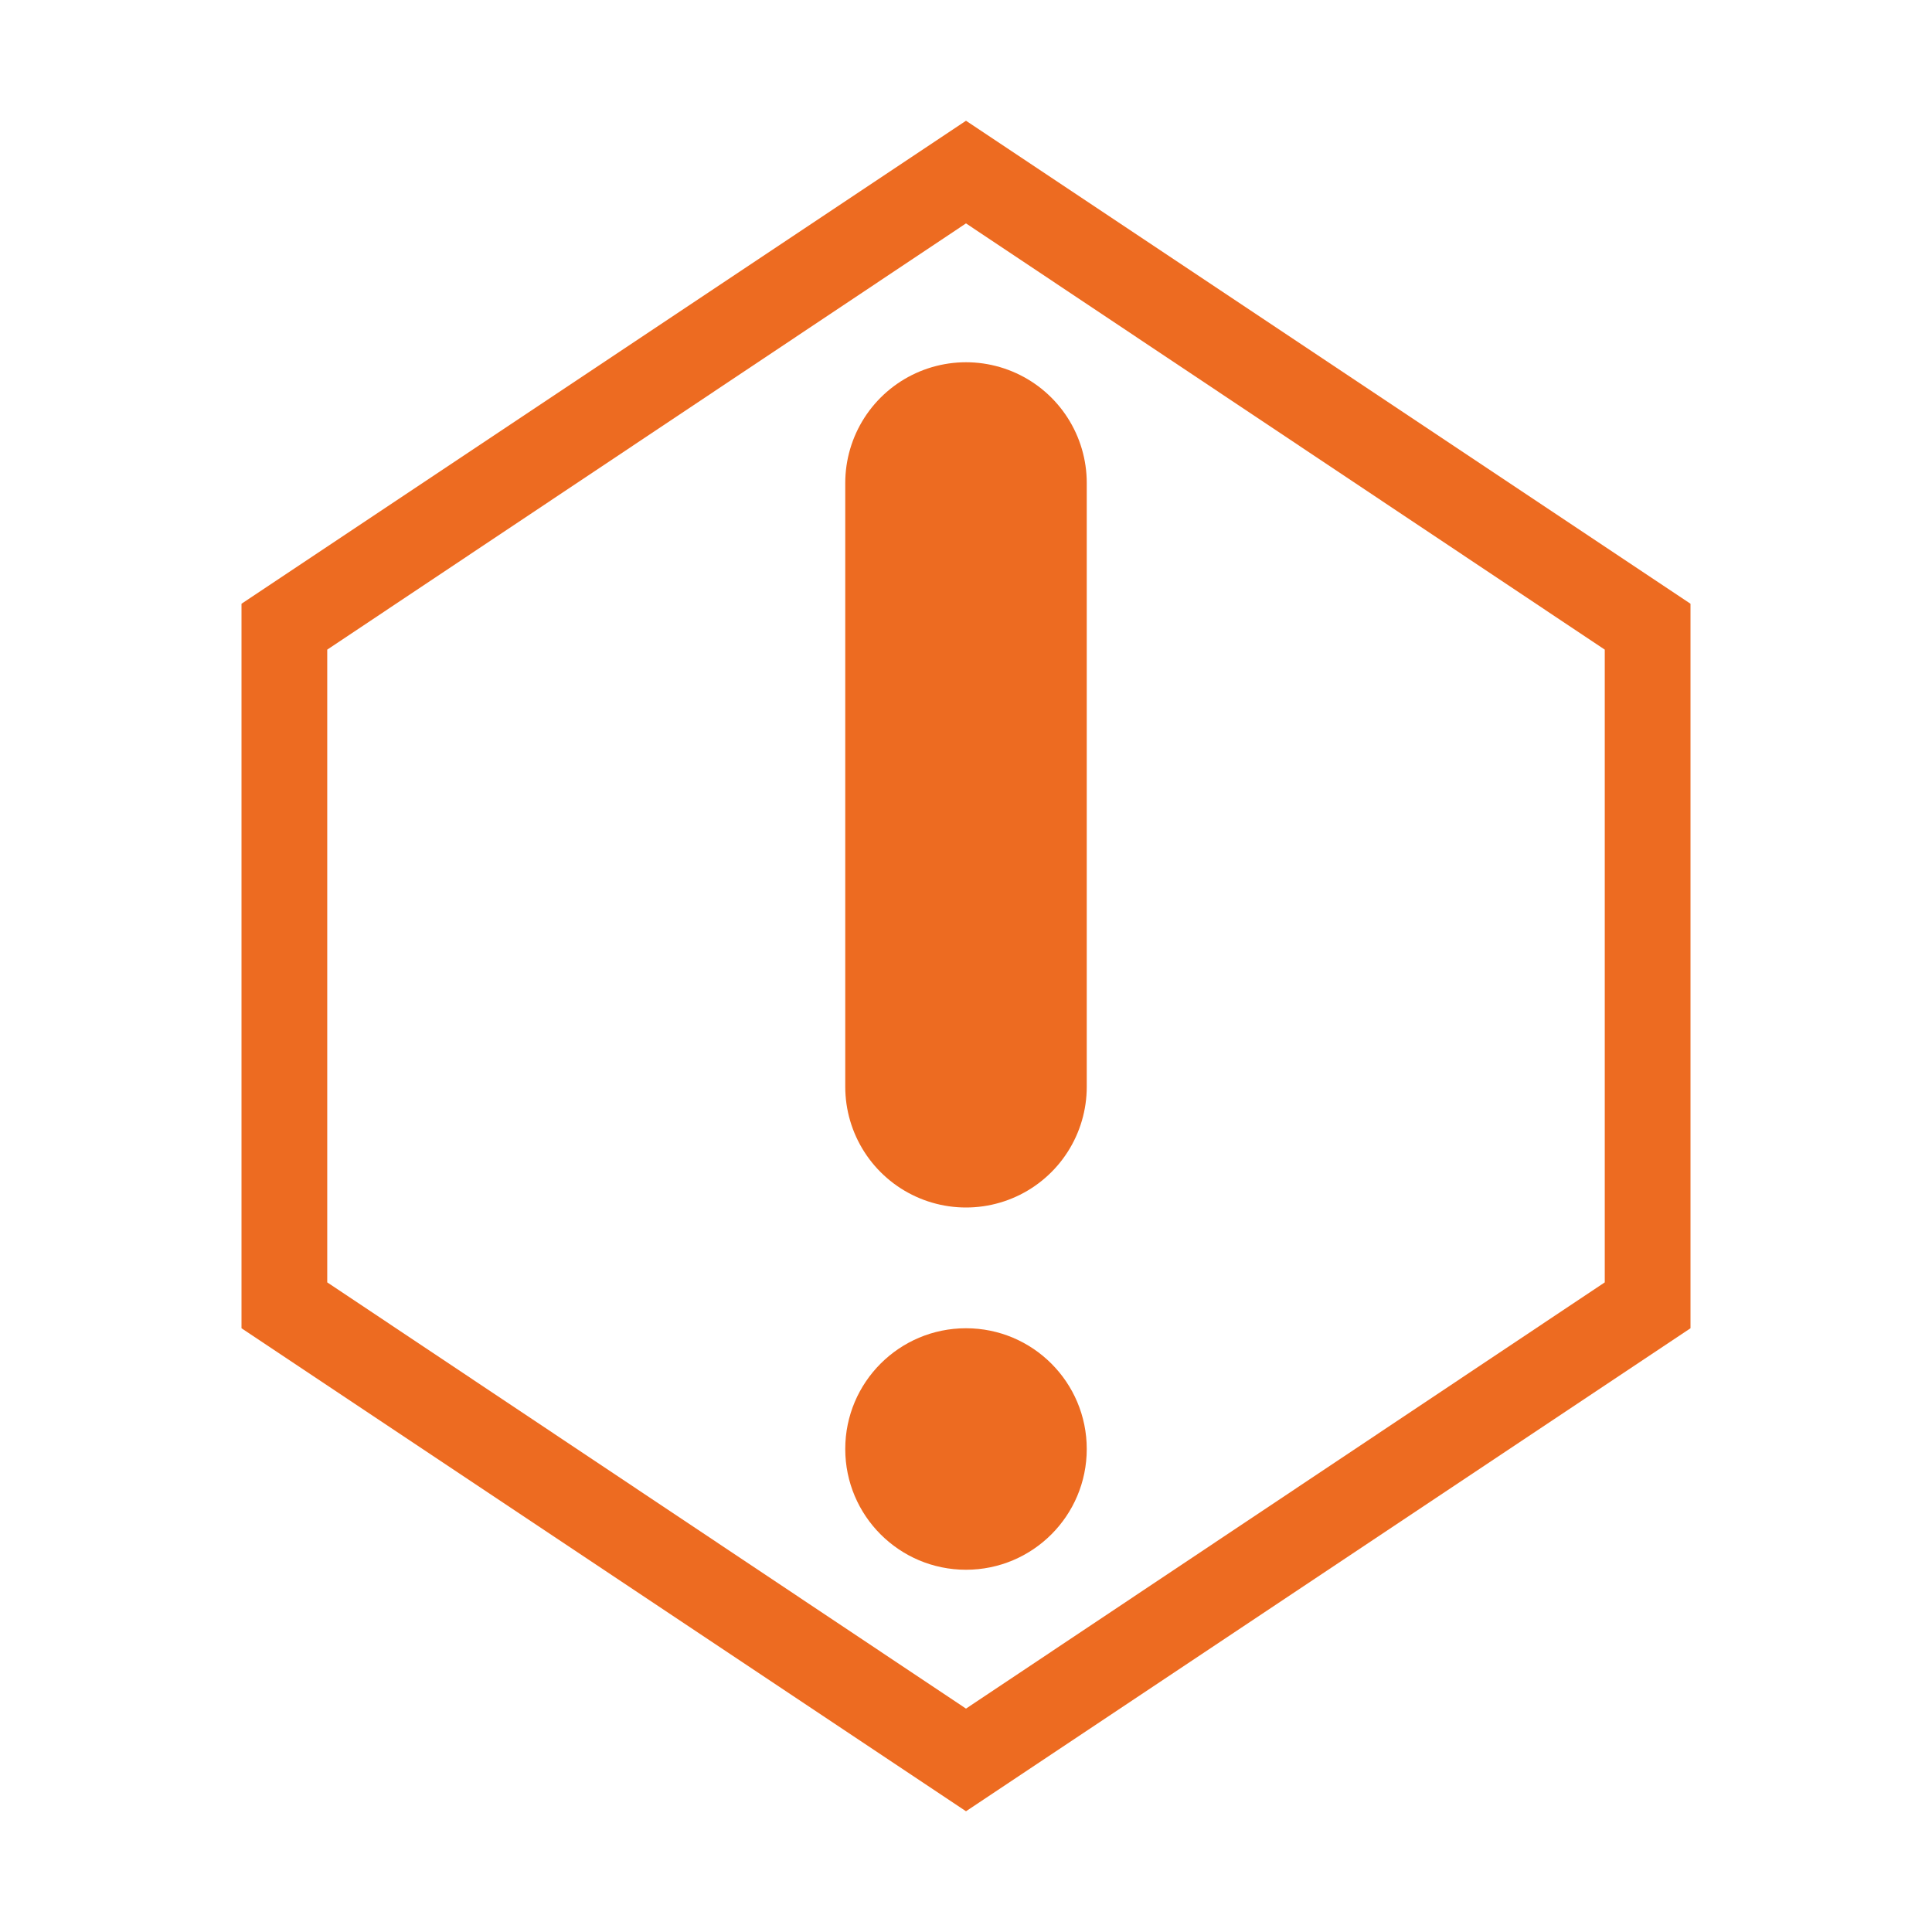
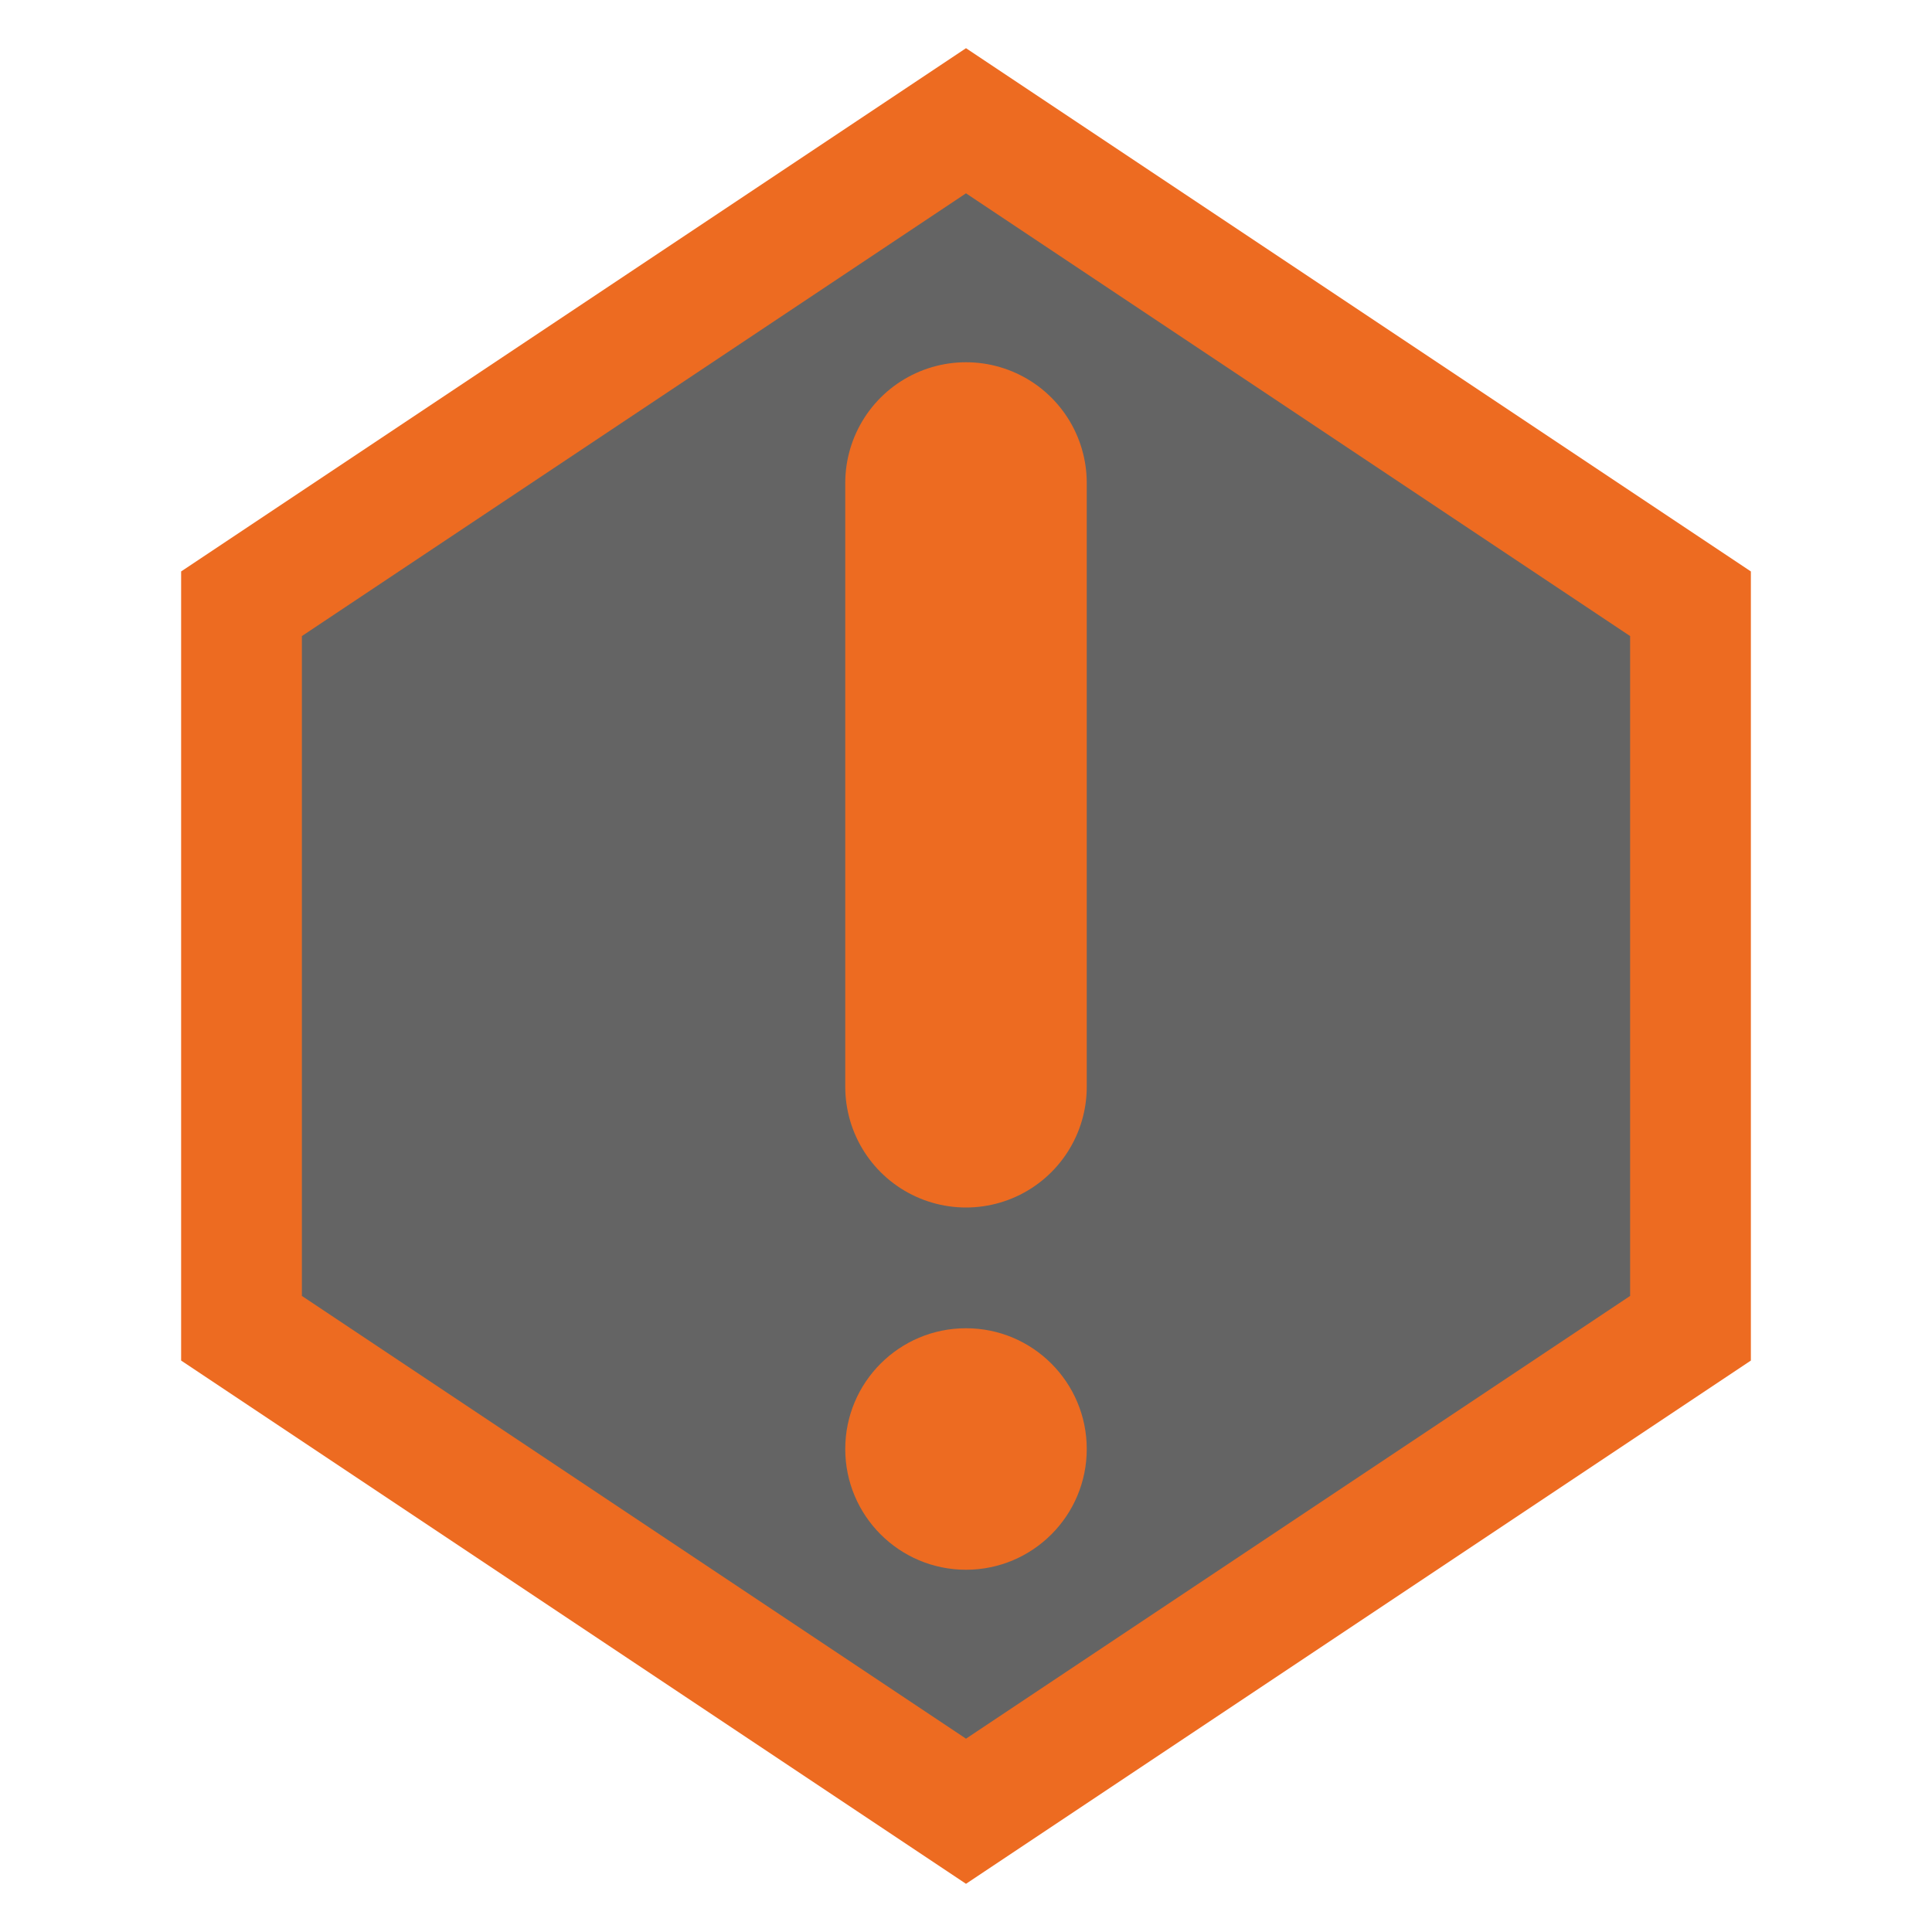
<svg xmlns="http://www.w3.org/2000/svg" version="1.0" id="Layer_1" x="0px" y="0px" viewBox="0 0 16 16" enable-background="new 0 0 16 16" xml:space="preserve">
  <g id="error_tick">
-     <path fill="#ED6B21" d="M8,1.85l5.29,3.53V7v3.62L8,14.15l-5.29-3.53V7V5.38L8,1.85 M8,1L2,5v2v4l6,4l6-4V7V5L8,1L8,1z" />
+     <path fill="#646464" stroke="#ED6B21" d="M 8 1.85 M 8 1 L 2 5 v 2 v 4 l 6 4 l 6 -4 V 7 V 5 L 8 1 L 8 1 z" />
    <path fill="none" stroke="#ED6B21" stroke-linecap="round" stroke-width="2" d="M8 4 L8 9" />
    <circle fill="#ED6B21" cx="8" cy="12" r="1" />
  </g>
</svg>
